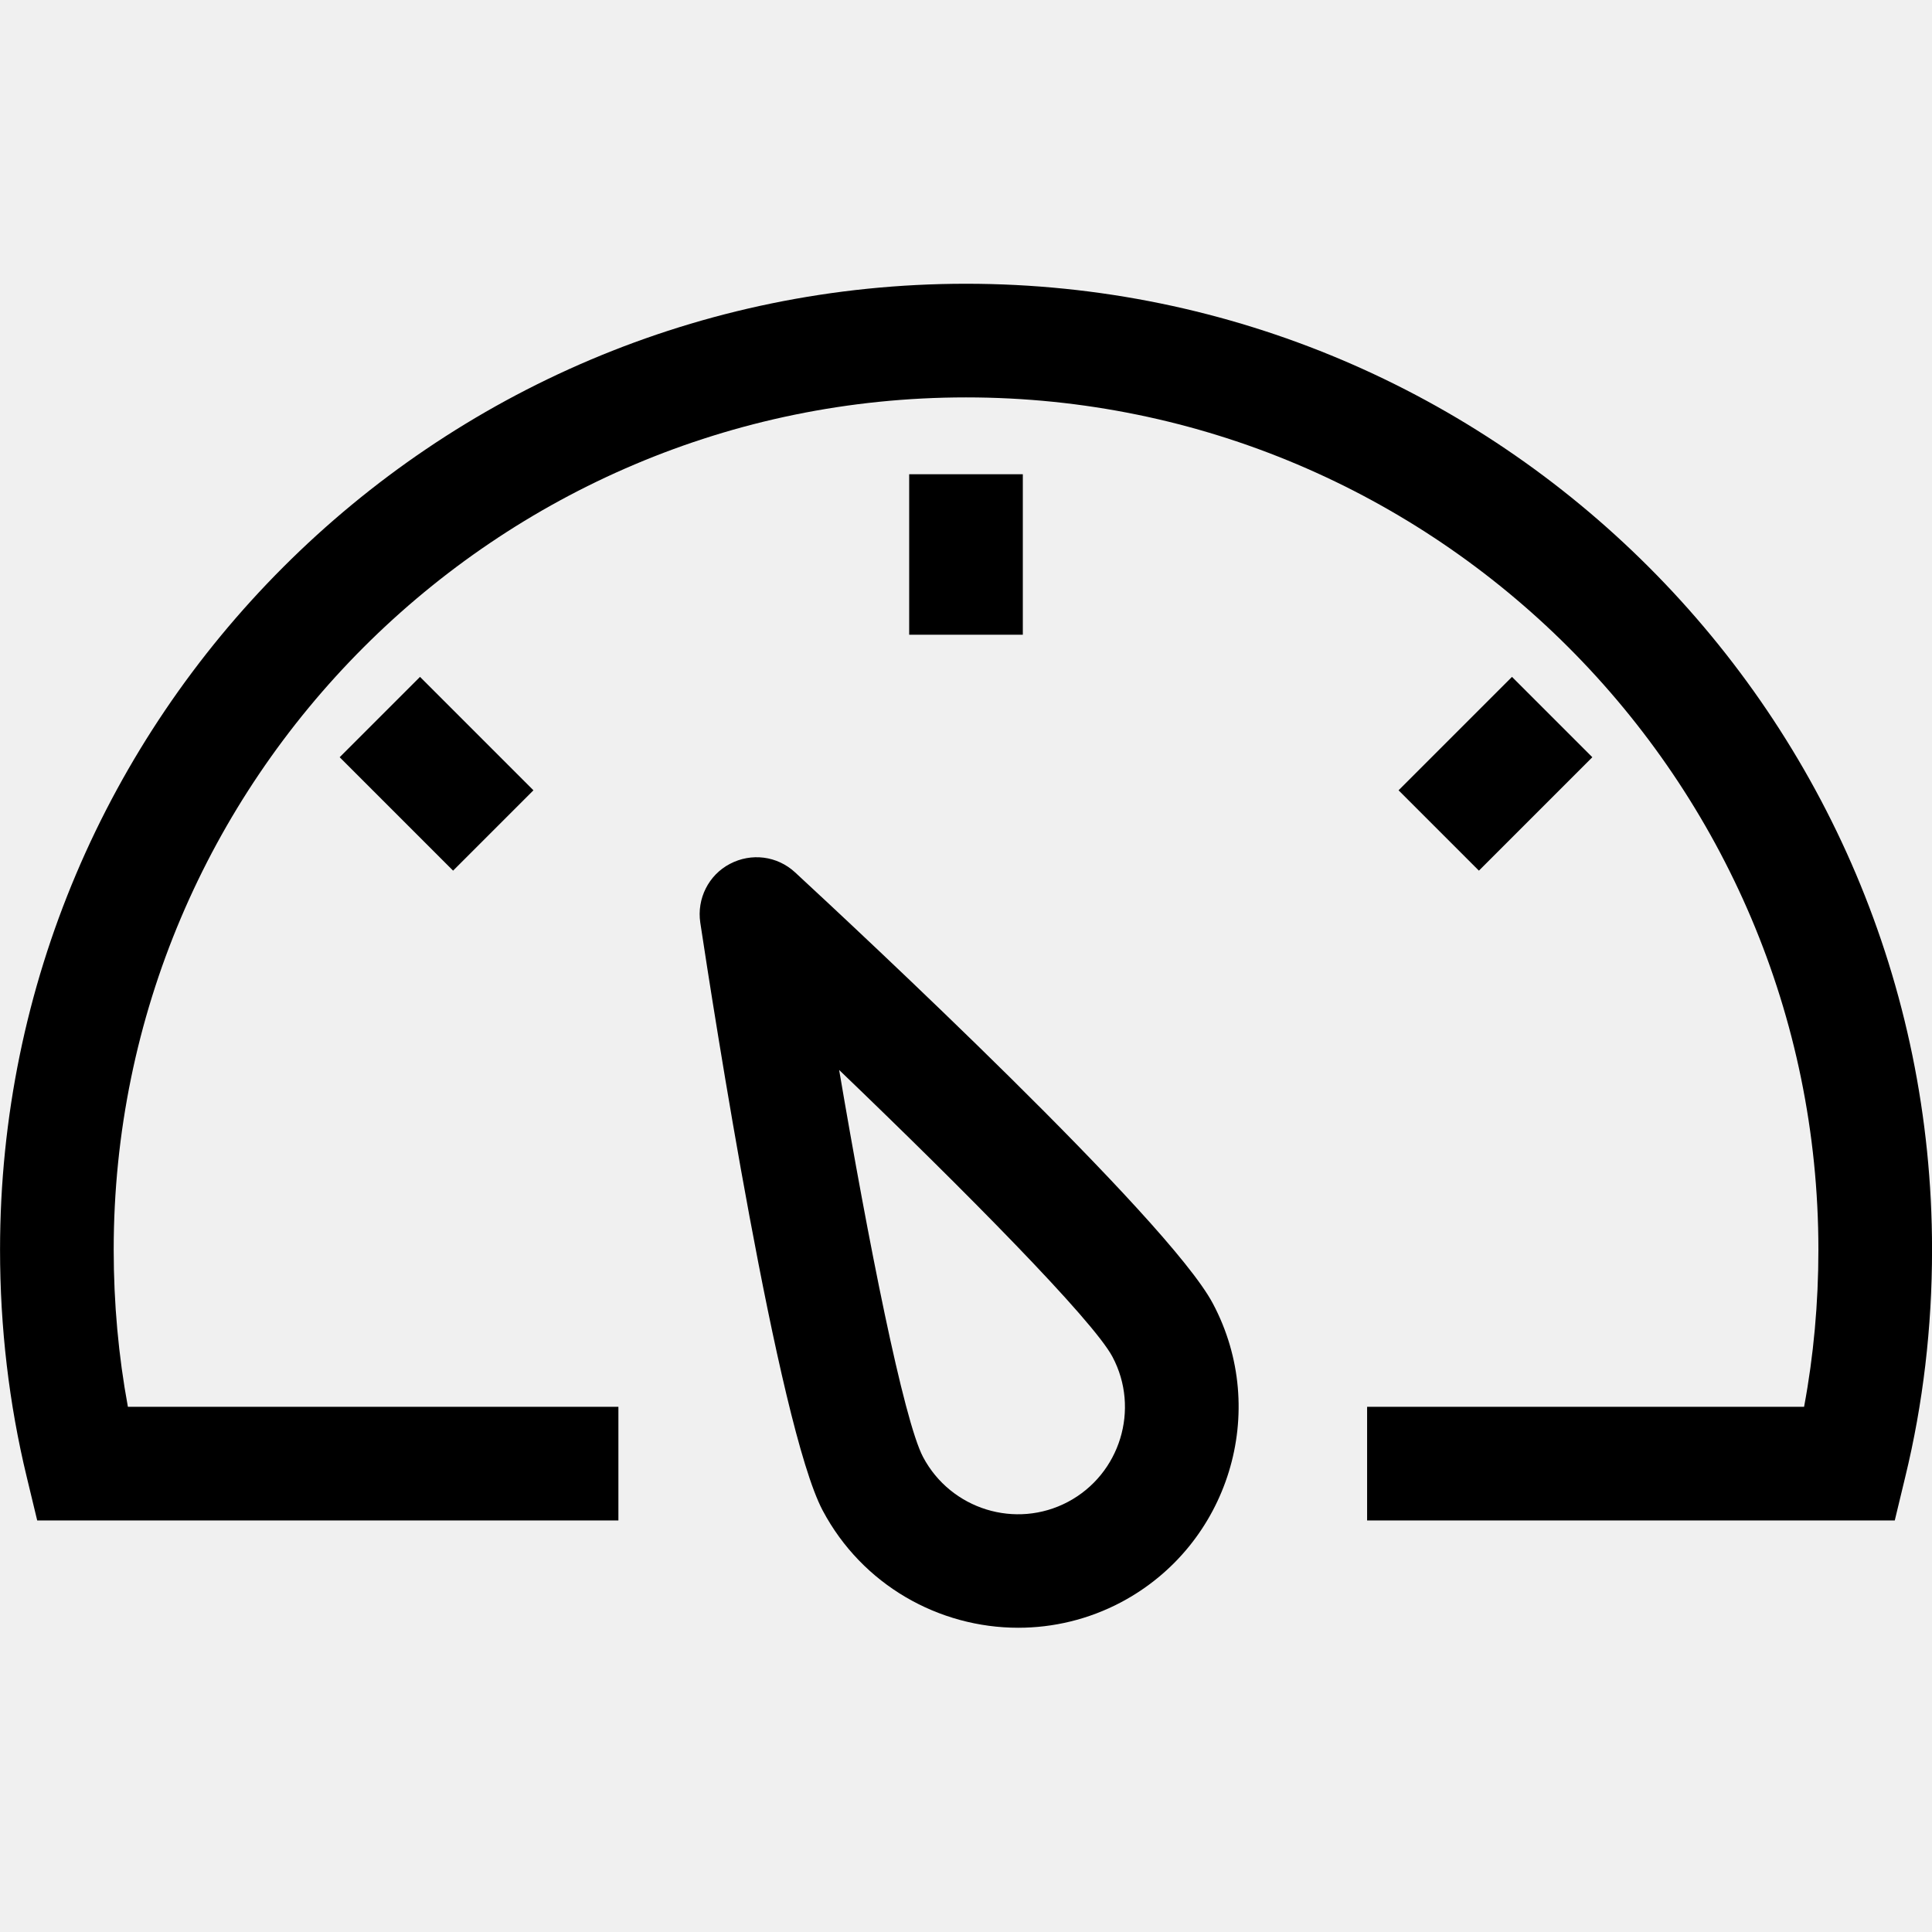
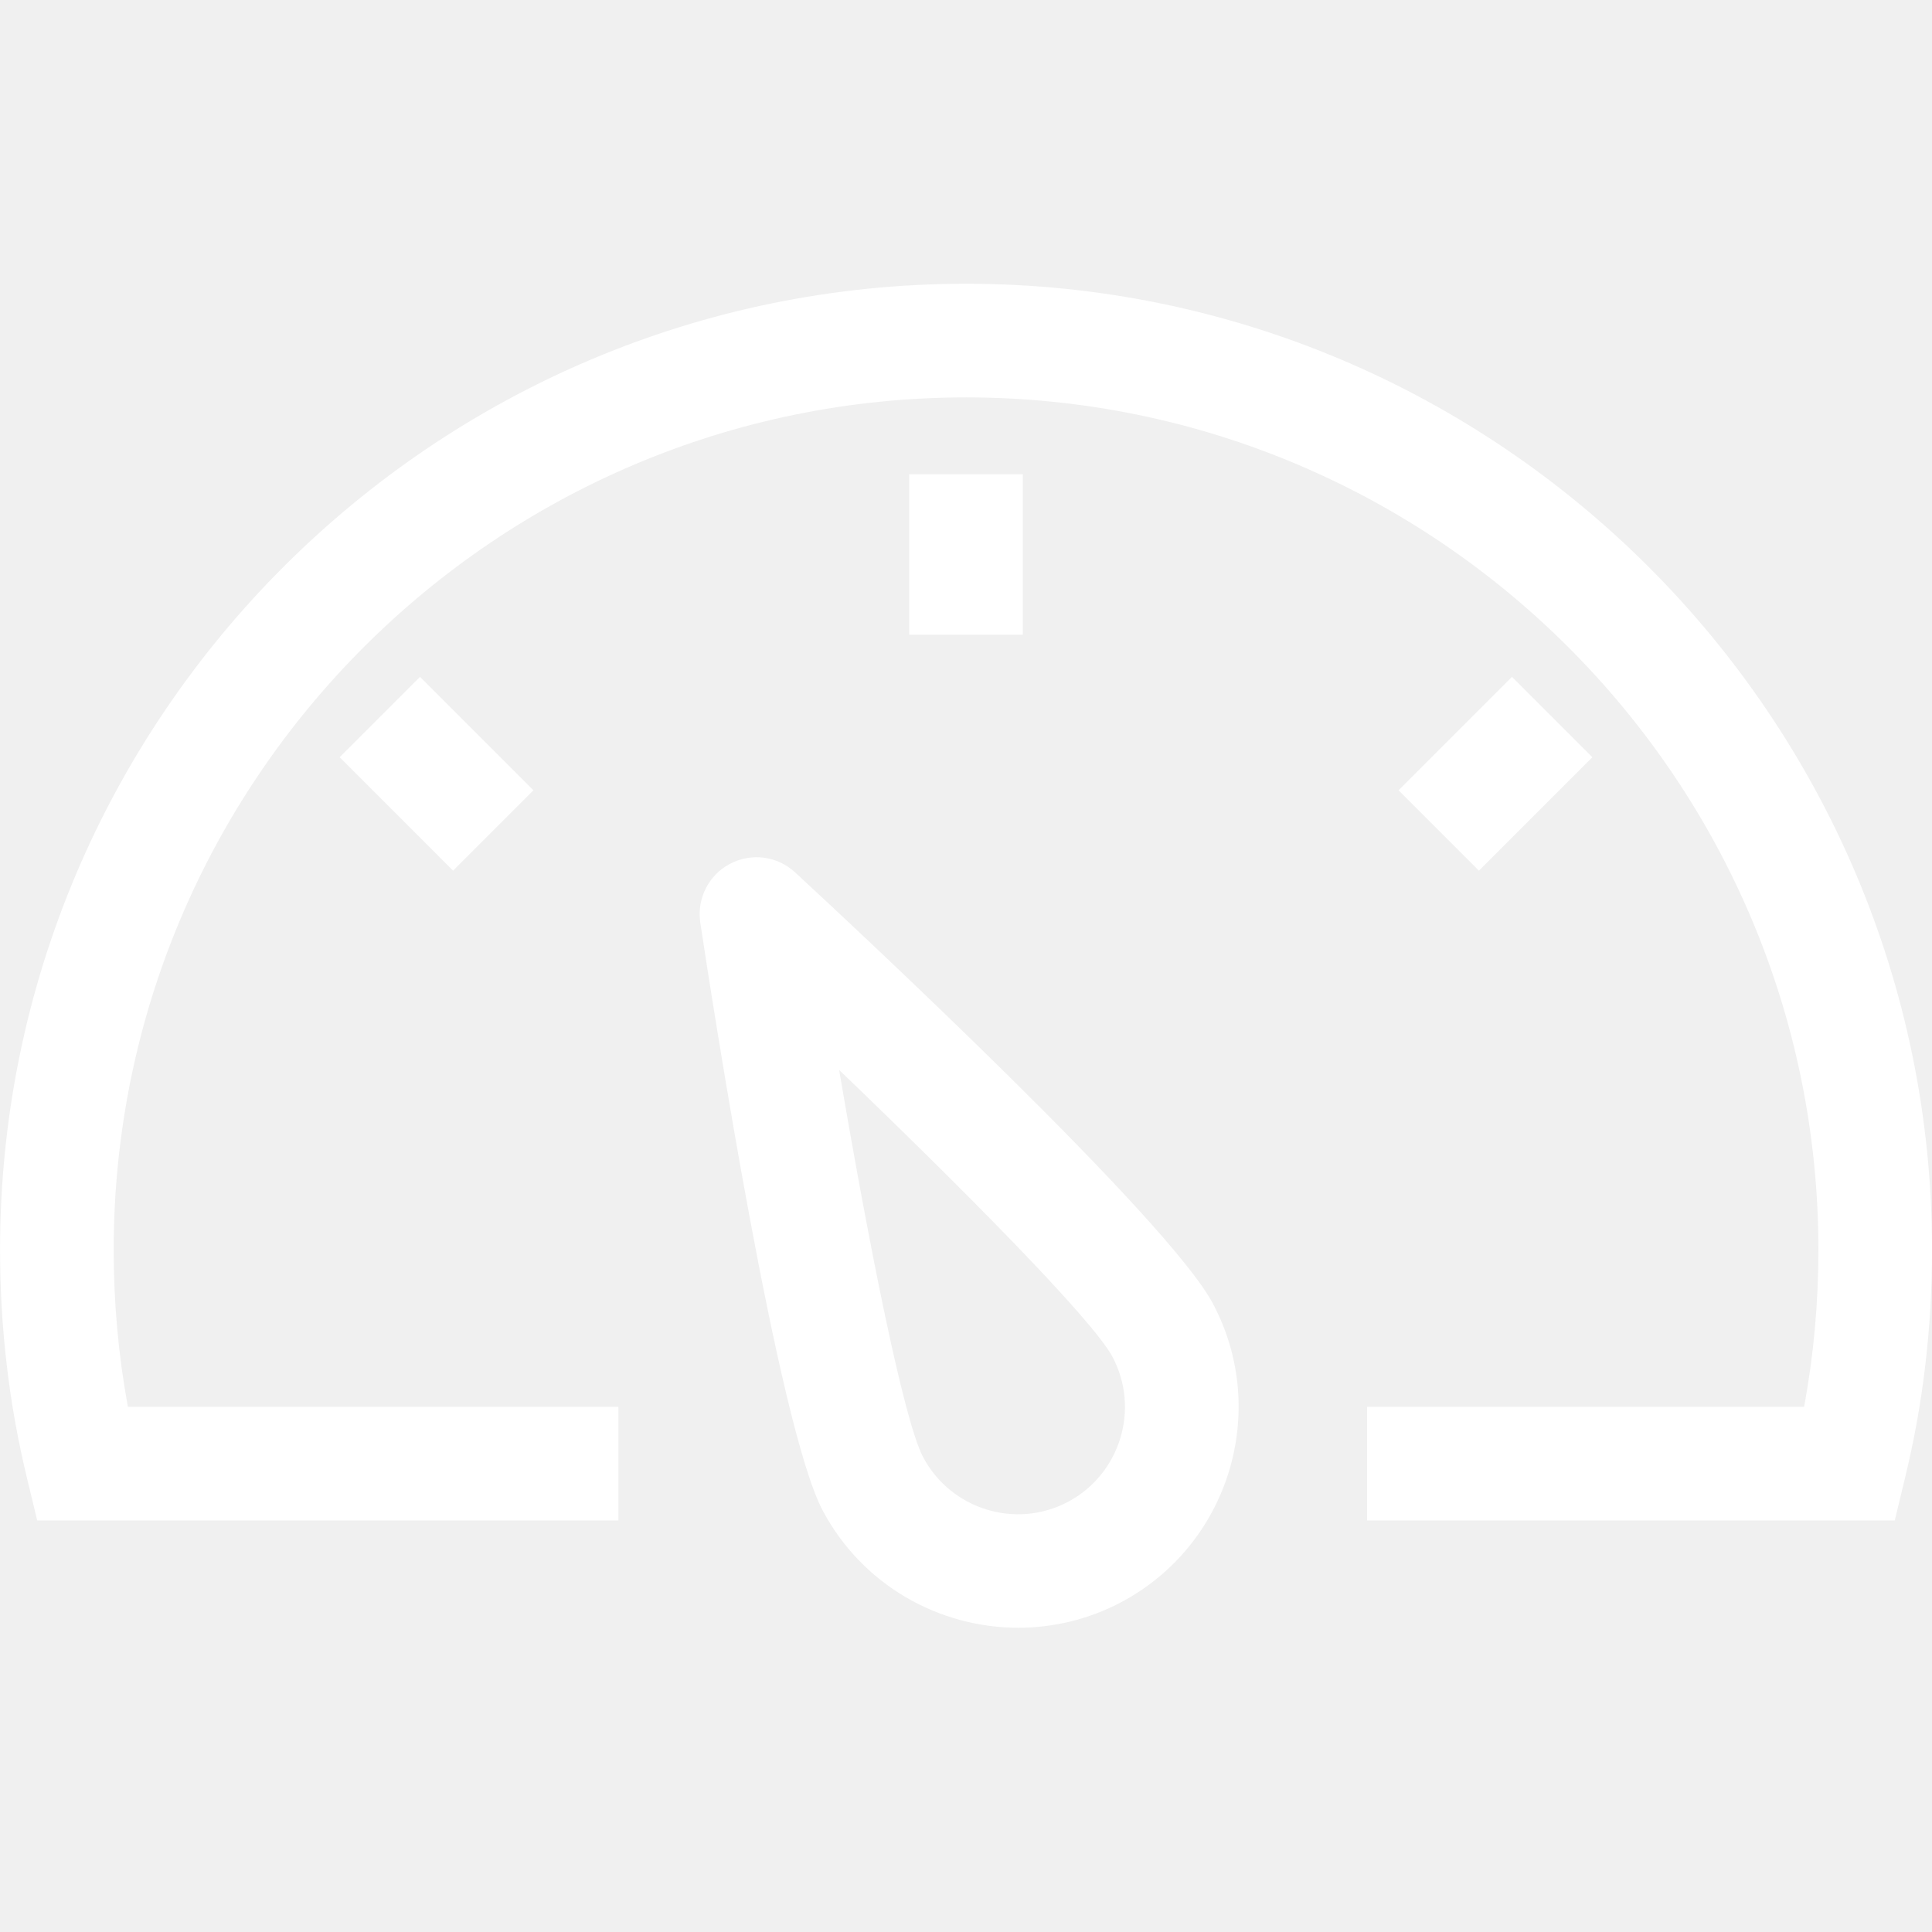
- <svg xmlns="http://www.w3.org/2000/svg" fill="#000000" width="800px" height="800px" viewBox="0 0 1920 1920">
+ <svg xmlns="http://www.w3.org/2000/svg" fill="#ffffff" width="800px" height="800px" viewBox="0 0 1920 1920">
  <path d="M833.935 1063.327c28.913 170.315 64.038 348.198 83.464 384.79 27.557 51.84 92.047 71.944 144 44.387 51.84-27.558 71.717-92.273 44.16-144.113-19.426-36.593-146.937-165.46-271.624-285.064Zm-43.821-196.405c61.553 56.923 370.899 344.81 415.285 428.612 56.696 106.842 15.811 239.887-91.144 296.697-32.64 17.28-67.765 25.411-102.325 25.411-78.72 0-154.955-42.353-194.371-116.555-44.386-83.802-109.102-501.346-121.638-584.245-3.501-23.717 8.245-47.21 29.365-58.277 21.346-11.294 47.096-8.02 64.828 8.357ZM960.045 281.99c529.355 0 960 430.757 960 960 0 77.139-8.922 153.148-26.654 225.882l-10.39 43.144h-524.386v-112.942h434.258c9.487-50.71 14.231-103.115 14.231-156.084 0-467.125-380.047-847.06-847.059-847.06-467.125 0-847.059 379.935-847.059 847.06 0 52.97 4.744 105.374 14.118 156.084h487.454v112.942H36.977l-10.39-43.144C8.966 1395.137.044 1319.128.044 1241.99c0-529.243 430.645-960 960-960Zm542.547 390.686 79.85 79.85-112.716 112.715-79.85-79.85 112.716-112.715Zm-1085.184 0L530.123 785.39l-79.85 79.85L337.56 752.524l79.849-79.85Zm599.063-201.363v159.473H903.529V471.312h112.942Z" fill-rule="evenodd" />
</svg>
